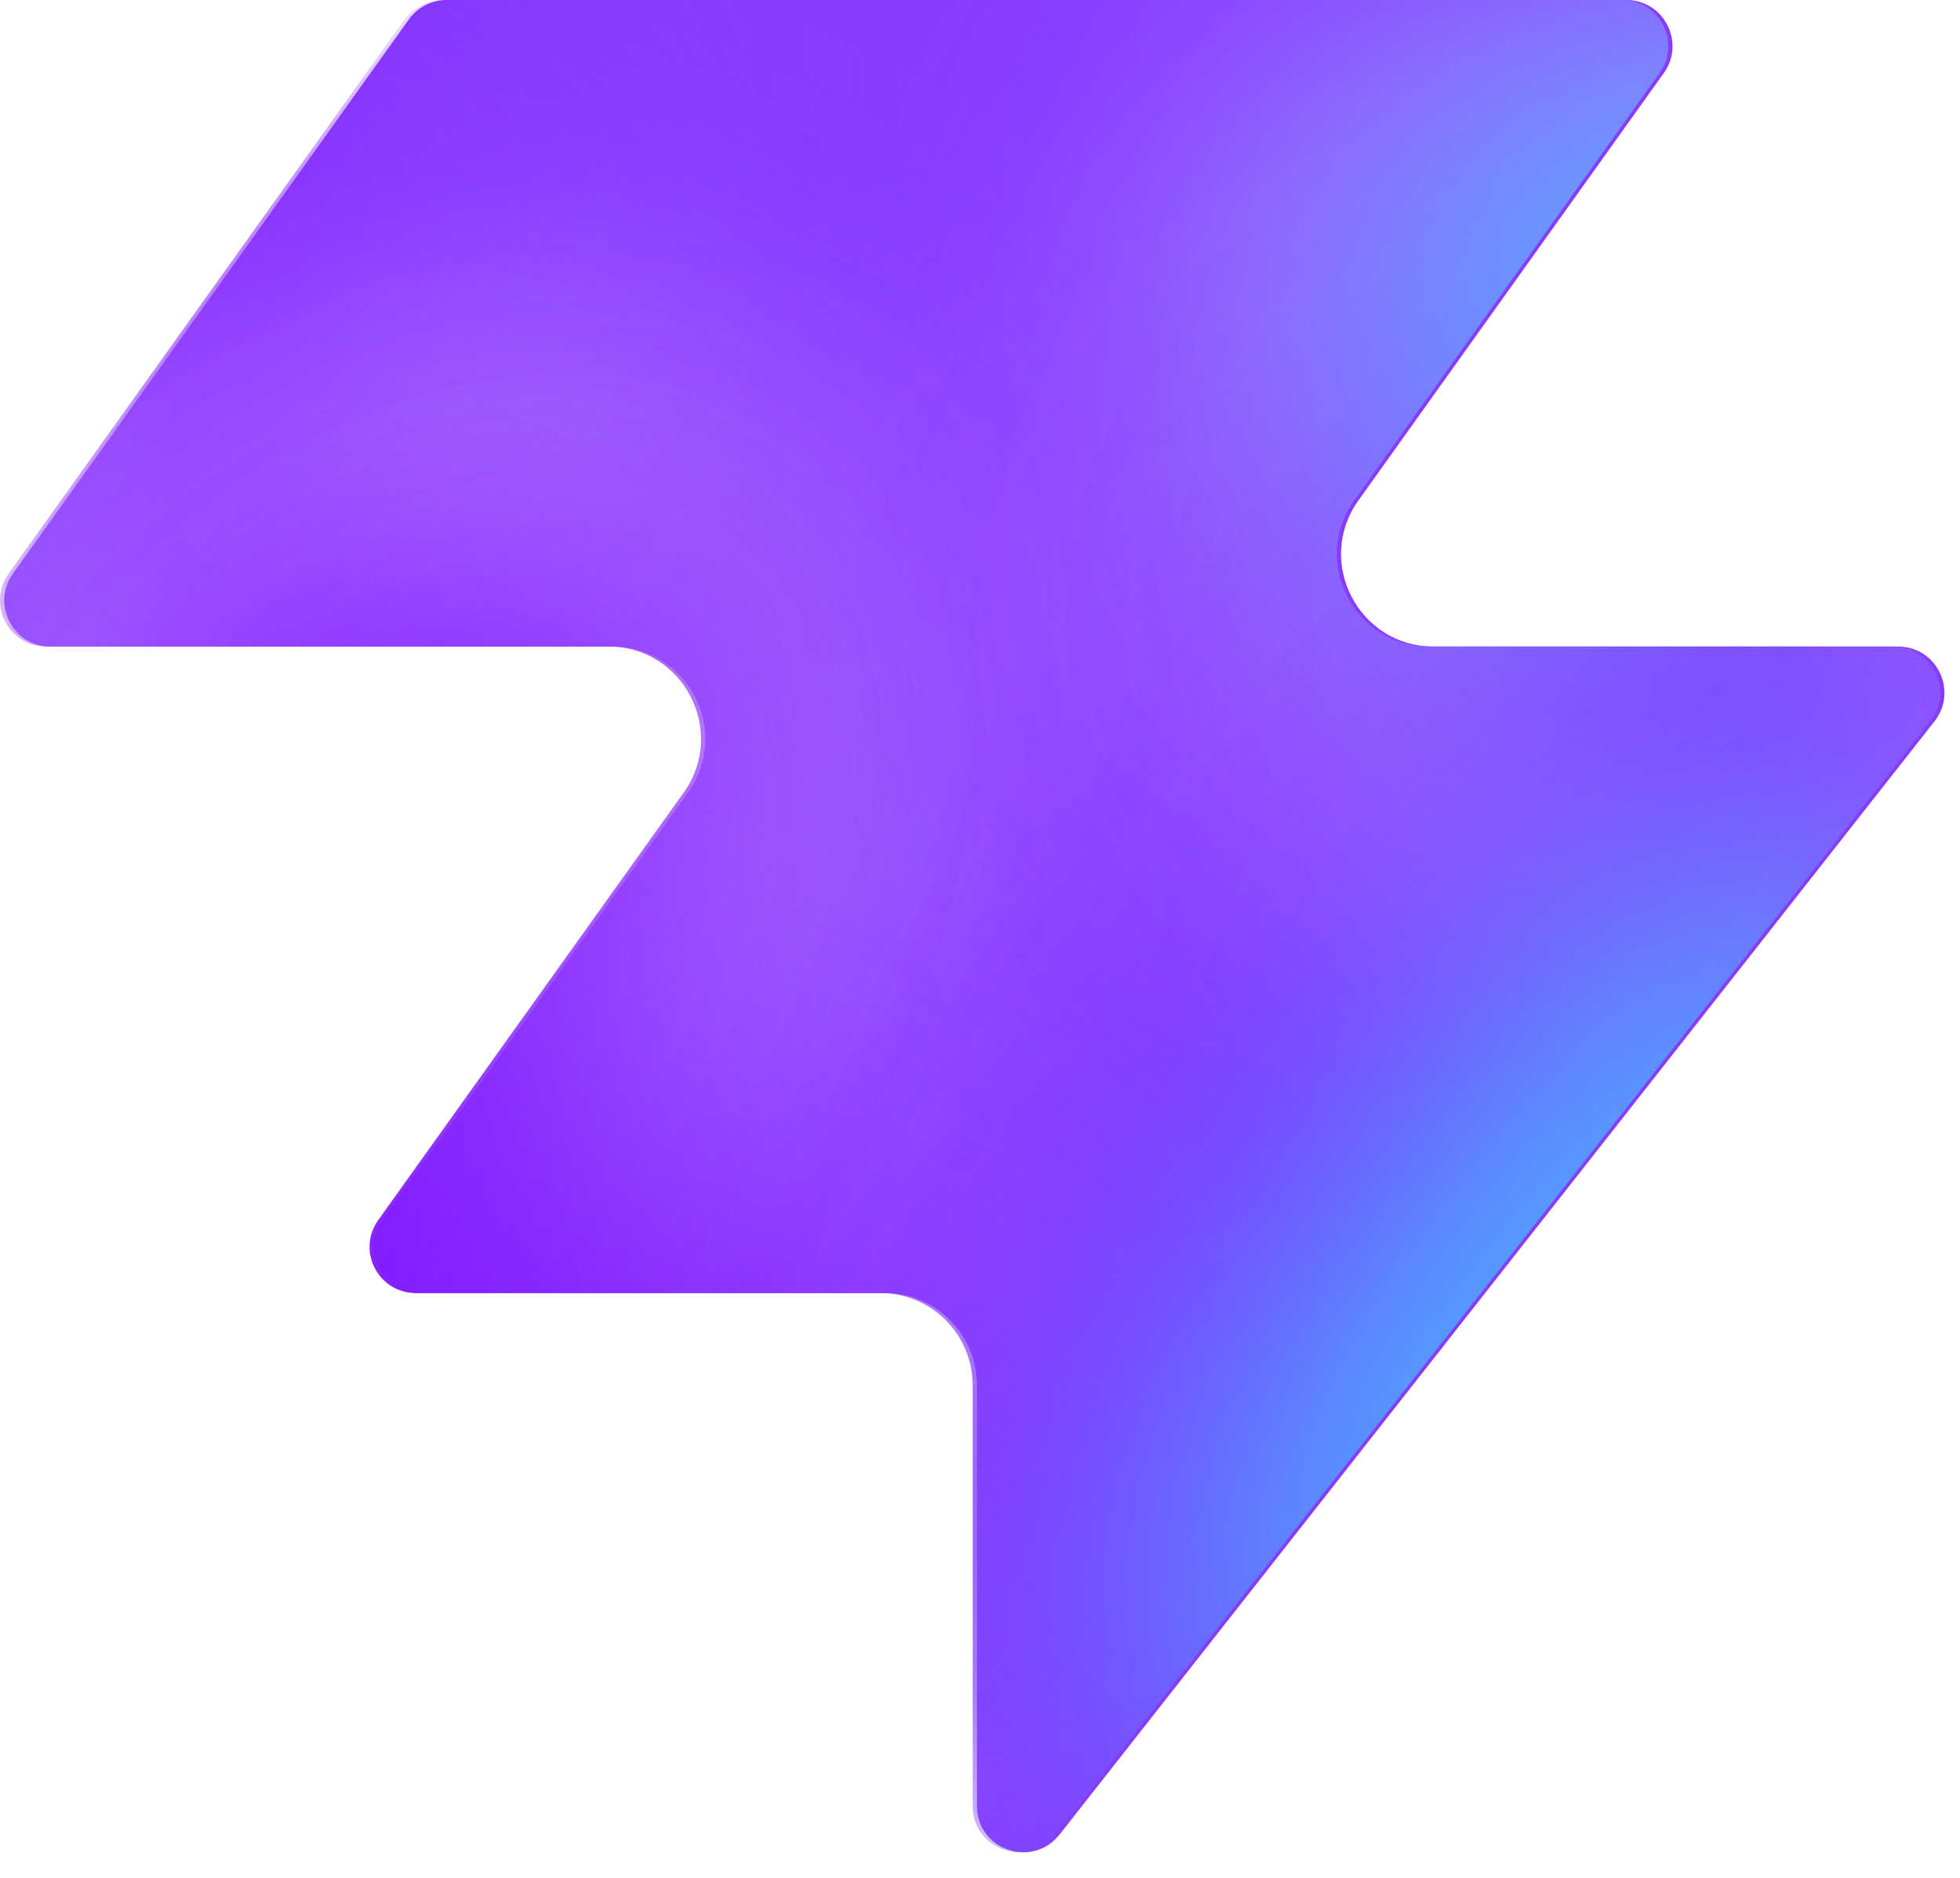
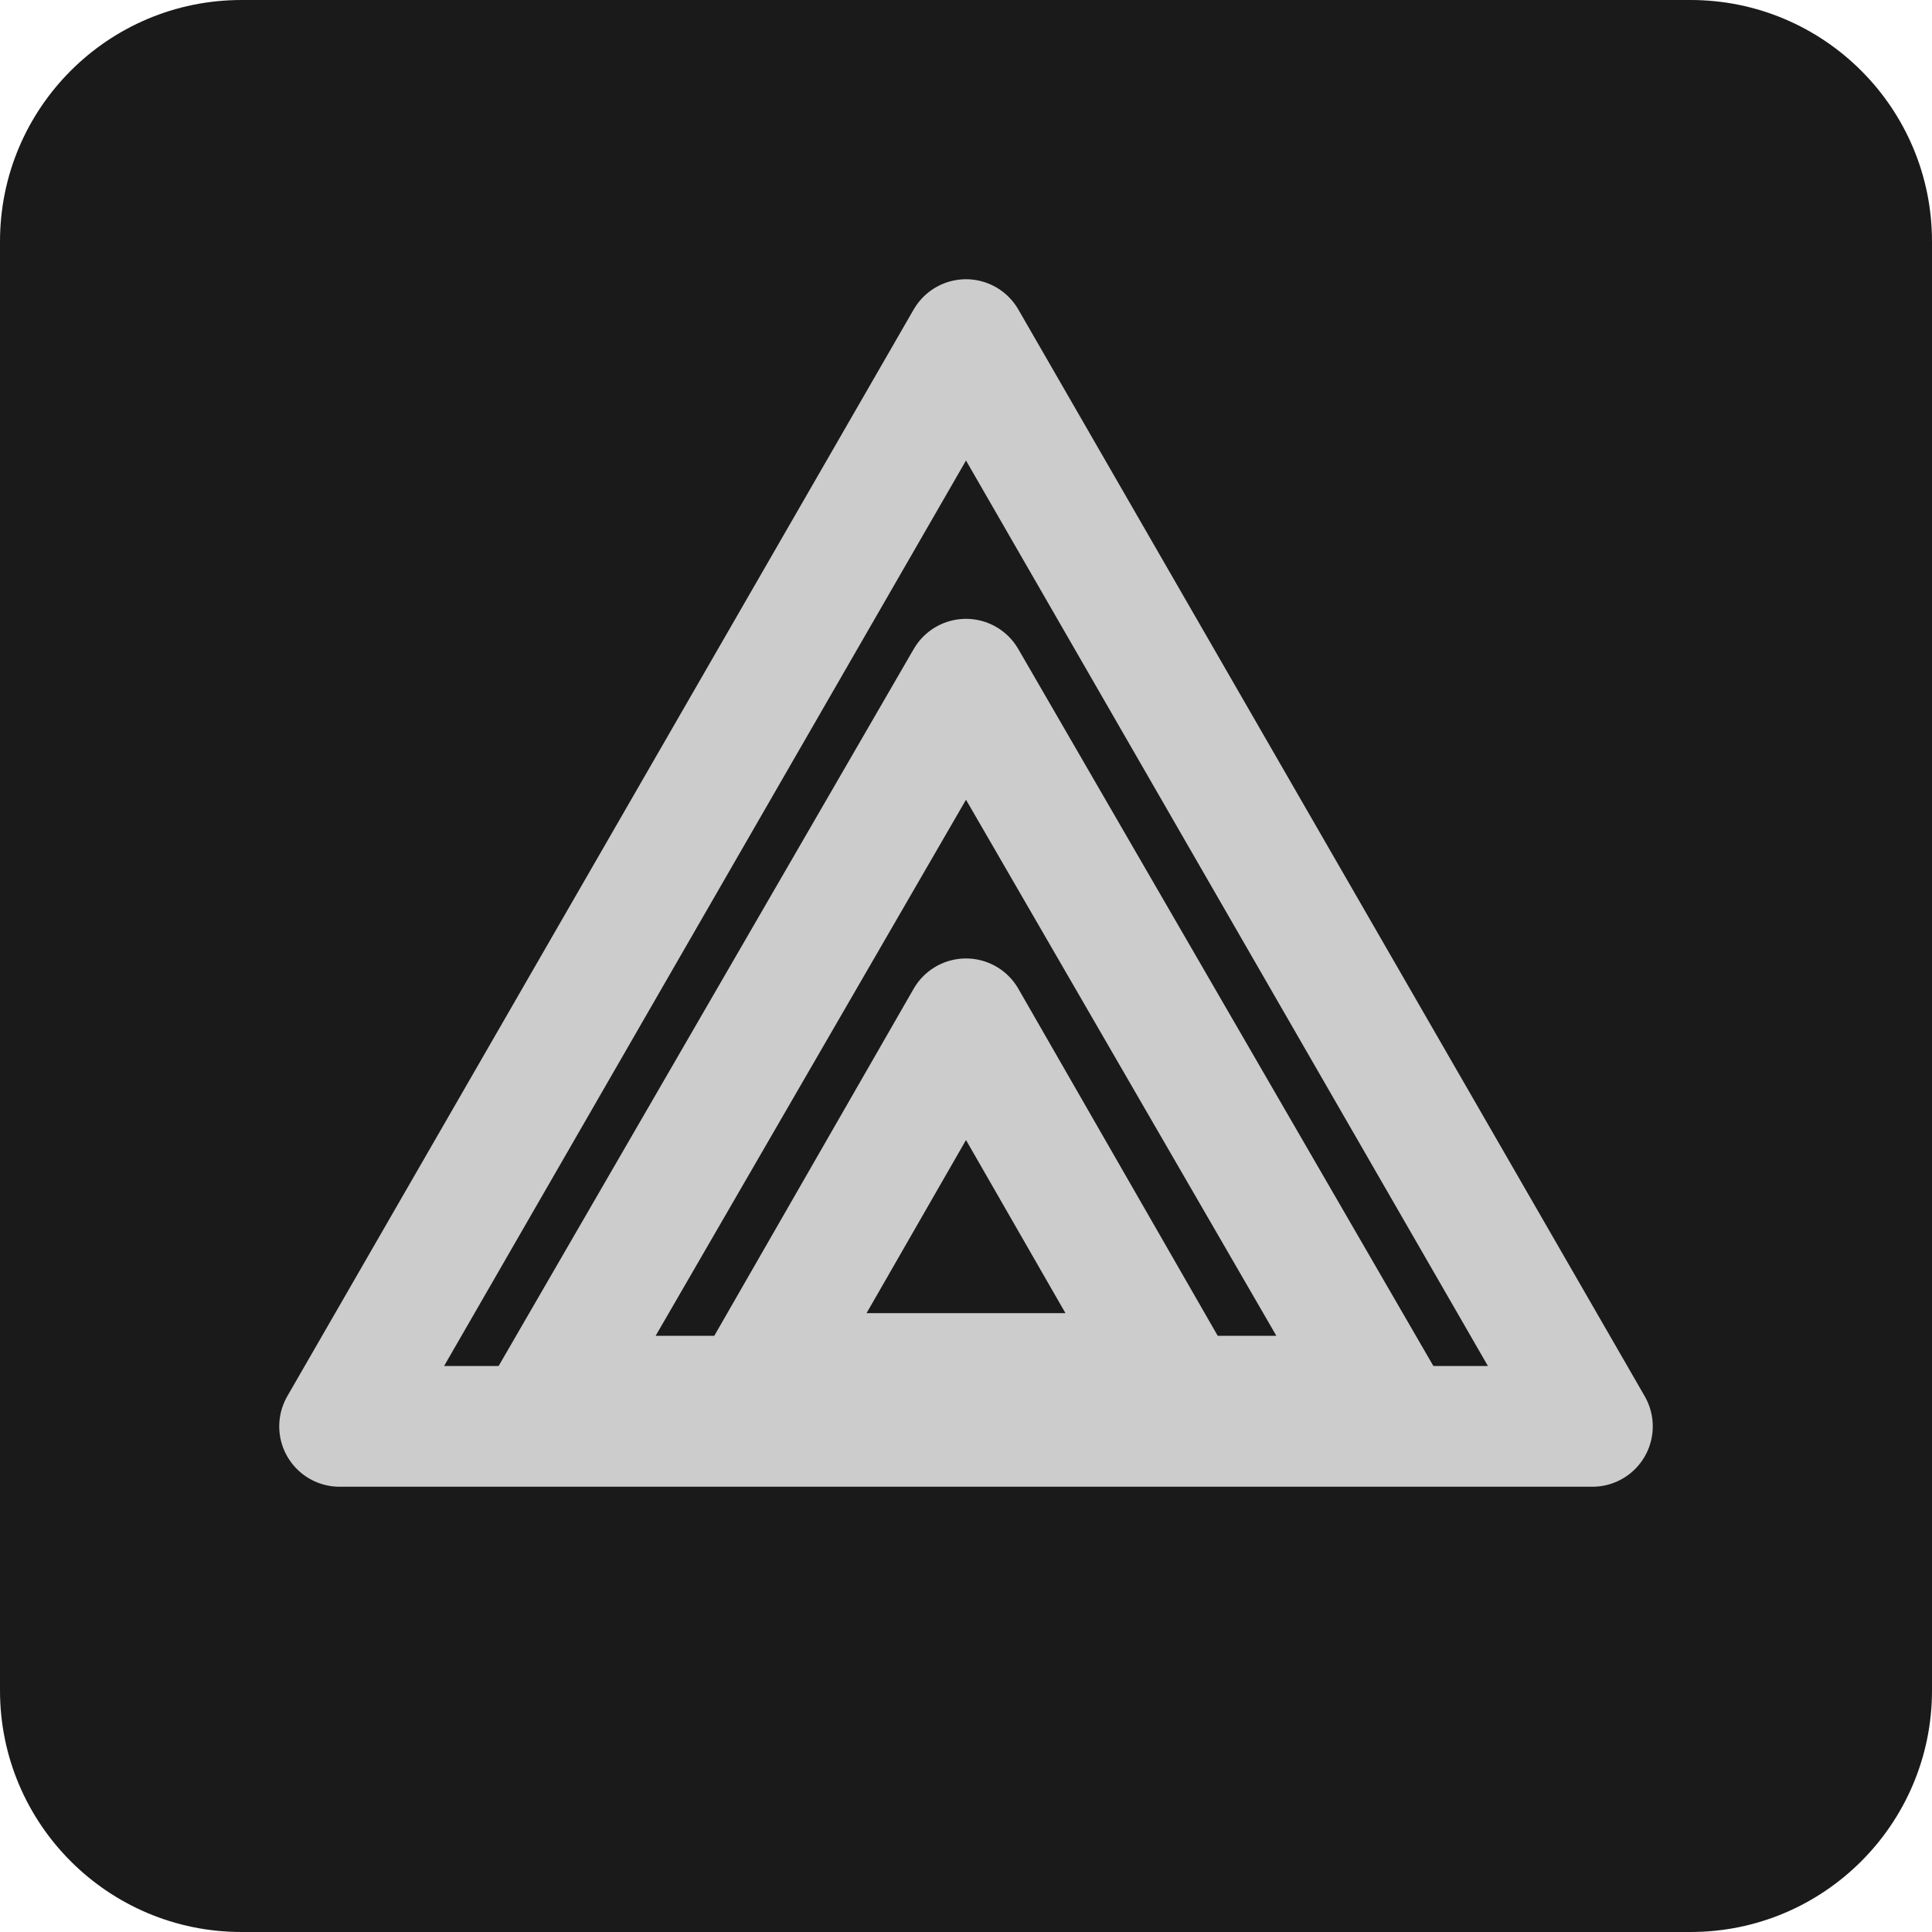
- <svg xmlns="http://www.w3.org/2000/svg" width="48" height="46" fill="none" viewBox="0 0 48 46">
-   <path fill="#863bff" d="M25.946 44.938c-.664.845-2.021.375-2.021-.698V33.937a2.26 2.26 0 0 0-2.262-2.262H10.287c-.92 0-1.456-1.04-.92-1.788l7.48-10.471c1.07-1.497 0-3.578-1.842-3.578H1.237c-.92 0-1.456-1.04-.92-1.788L10.013.474c.214-.297.556-.474.92-.474h28.894c.92 0 1.456 1.04.92 1.788l-7.48 10.471c-1.07 1.498 0 3.579 1.842 3.579h11.377c.943 0 1.473 1.088.89 1.83L25.947 44.94z" style="fill:#863bff;fill:color(display-p3 .525 .23 1);fill-opacity:1" />
-   <mask id="a" width="48" height="46" x="0" y="0" maskUnits="userSpaceOnUse" style="mask-type:alpha">
-     <path fill="#000" d="M25.842 44.938c-.664.844-2.021.375-2.021-.698V33.937a2.26 2.26 0 0 0-2.262-2.262H10.183c-.92 0-1.456-1.04-.92-1.788l7.48-10.471c1.07-1.498 0-3.579-1.842-3.579H1.133c-.92 0-1.456-1.04-.92-1.787L9.91.473c.214-.297.556-.474.92-.474h28.894c.92 0 1.456 1.04.92 1.788l-7.48 10.471c-1.07 1.498 0 3.578 1.842 3.578h11.377c.943 0 1.473 1.088.89 1.832L25.843 44.94z" style="fill:#000;fill-opacity:1" />
-   </mask>
-   <g mask="url(#a)">
-     <g filter="url(#b)">
-       <ellipse cx="5.508" cy="14.704" fill="#ede6ff" rx="5.508" ry="14.704" style="fill:#ede6ff;fill:color(display-p3 .927 .903 1);fill-opacity:1" transform="matrix(.00324 1 1 -.00324 -4.47 31.516)" />
-     </g>
-     <g filter="url(#c)">
-       <ellipse cx="10.399" cy="29.851" fill="#ede6ff" rx="10.399" ry="29.851" style="fill:#ede6ff;fill:color(display-p3 .927 .903 1);fill-opacity:1" transform="matrix(.00324 1 1 -.00324 -39.328 7.883)" />
-     </g>
-     <g filter="url(#d)">
-       <ellipse cx="5.508" cy="30.487" fill="#7e14ff" rx="5.508" ry="30.487" style="fill:#7e14ff;fill:color(display-p3 .492 .077 1);fill-opacity:1" transform="rotate(89.814 -25.913 -14.639)scale(1 -1)" />
-     </g>
-     <g filter="url(#e)">
-       <ellipse cx="5.508" cy="30.599" fill="#7e14ff" rx="5.508" ry="30.599" style="fill:#7e14ff;fill:color(display-p3 .492 .077 1);fill-opacity:1" transform="rotate(89.814 -32.644 -3.334)scale(1 -1)" />
-     </g>
-     <g filter="url(#f)">
-       <ellipse cx="5.508" cy="30.599" fill="#7e14ff" rx="5.508" ry="30.599" style="fill:#7e14ff;fill:color(display-p3 .492 .077 1);fill-opacity:1" transform="matrix(.00324 1 1 -.00324 -34.34 30.47)" />
-     </g>
-     <g filter="url(#g)">
-       <ellipse cx="14.072" cy="22.078" fill="#ede6ff" rx="14.072" ry="22.078" style="fill:#ede6ff;fill:color(display-p3 .927 .903 1);fill-opacity:1" transform="rotate(93.35 24.506 48.493)scale(-1 1)" />
-     </g>
-     <g filter="url(#h)">
-       <ellipse cx="3.47" cy="21.501" fill="#7e14ff" rx="3.47" ry="21.501" style="fill:#7e14ff;fill:color(display-p3 .492 .077 1);fill-opacity:1" transform="rotate(89.009 28.708 47.59)scale(-1 1)" />
-     </g>
-     <g filter="url(#i)">
-       <ellipse cx="3.47" cy="21.501" fill="#7e14ff" rx="3.47" ry="21.501" style="fill:#7e14ff;fill:color(display-p3 .492 .077 1);fill-opacity:1" transform="rotate(89.009 28.708 47.59)scale(-1 1)" />
-     </g>
-     <g filter="url(#j)">
-       <ellipse cx=".387" cy="8.972" fill="#7e14ff" rx="4.407" ry="29.108" style="fill:#7e14ff;fill:color(display-p3 .492 .077 1);fill-opacity:1" transform="rotate(39.51 .387 8.972)" />
-     </g>
-     <g filter="url(#k)">
-       <ellipse cx="47.523" cy="-6.092" fill="#7e14ff" rx="4.407" ry="29.108" style="fill:#7e14ff;fill:color(display-p3 .492 .077 1);fill-opacity:1" transform="rotate(37.892 47.523 -6.092)" />
-     </g>
-     <g filter="url(#l)">
-       <ellipse cx="41.412" cy="6.333" fill="#47bfff" rx="5.971" ry="9.665" style="fill:#47bfff;fill:color(display-p3 .28 .748 1);fill-opacity:1" transform="rotate(37.892 41.412 6.333)" />
-     </g>
-     <g filter="url(#m)">
-       <ellipse cx="-1.879" cy="38.332" fill="#7e14ff" rx="4.407" ry="29.108" style="fill:#7e14ff;fill:color(display-p3 .492 .077 1);fill-opacity:1" transform="rotate(37.892 -1.88 38.332)" />
-     </g>
-     <g filter="url(#n)">
-       <ellipse cx="-1.879" cy="38.332" fill="#7e14ff" rx="4.407" ry="29.108" style="fill:#7e14ff;fill:color(display-p3 .492 .077 1);fill-opacity:1" transform="rotate(37.892 -1.88 38.332)" />
-     </g>
-     <g filter="url(#o)">
-       <ellipse cx="35.651" cy="29.907" fill="#7e14ff" rx="4.407" ry="29.108" style="fill:#7e14ff;fill:color(display-p3 .492 .077 1);fill-opacity:1" transform="rotate(37.892 35.651 29.907)" />
-     </g>
-     <g filter="url(#p)">
-       <ellipse cx="38.418" cy="32.4" fill="#47bfff" rx="5.971" ry="15.297" style="fill:#47bfff;fill:color(display-p3 .28 .748 1);fill-opacity:1" transform="rotate(37.892 38.418 32.4)" />
-     </g>
-   </g>
-   <defs>
-     <filter id="b" width="60.045" height="41.654" x="-19.77" y="16.149" color-interpolation-filters="sRGB" filterUnits="userSpaceOnUse">
-       <feFlood flood-opacity="0" result="BackgroundImageFix" />
-       <feBlend in="SourceGraphic" in2="BackgroundImageFix" result="shape" />
-       <feGaussianBlur result="effect1_foregroundBlur_2002_17158" stdDeviation="7.659" />
-     </filter>
-     <filter id="c" width="90.34" height="51.437" x="-54.613" y="-7.533" color-interpolation-filters="sRGB" filterUnits="userSpaceOnUse">
-       <feFlood flood-opacity="0" result="BackgroundImageFix" />
-       <feBlend in="SourceGraphic" in2="BackgroundImageFix" result="shape" />
-       <feGaussianBlur result="effect1_foregroundBlur_2002_17158" stdDeviation="7.659" />
-     </filter>
-     <filter id="d" width="79.355" height="29.4" x="-49.64" y="2.03" color-interpolation-filters="sRGB" filterUnits="userSpaceOnUse">
-       <feFlood flood-opacity="0" result="BackgroundImageFix" />
-       <feBlend in="SourceGraphic" in2="BackgroundImageFix" result="shape" />
-       <feGaussianBlur result="effect1_foregroundBlur_2002_17158" stdDeviation="4.596" />
-     </filter>
-     <filter id="e" width="79.579" height="29.4" x="-45.045" y="20.029" color-interpolation-filters="sRGB" filterUnits="userSpaceOnUse">
-       <feFlood flood-opacity="0" result="BackgroundImageFix" />
-       <feBlend in="SourceGraphic" in2="BackgroundImageFix" result="shape" />
-       <feGaussianBlur result="effect1_foregroundBlur_2002_17158" stdDeviation="4.596" />
-     </filter>
-     <filter id="f" width="79.579" height="29.4" x="-43.513" y="21.178" color-interpolation-filters="sRGB" filterUnits="userSpaceOnUse">
-       <feFlood flood-opacity="0" result="BackgroundImageFix" />
-       <feBlend in="SourceGraphic" in2="BackgroundImageFix" result="shape" />
-       <feGaussianBlur result="effect1_foregroundBlur_2002_17158" stdDeviation="4.596" />
-     </filter>
-     <filter id="g" width="74.749" height="58.852" x="15.756" y="-17.901" color-interpolation-filters="sRGB" filterUnits="userSpaceOnUse">
-       <feFlood flood-opacity="0" result="BackgroundImageFix" />
-       <feBlend in="SourceGraphic" in2="BackgroundImageFix" result="shape" />
-       <feGaussianBlur result="effect1_foregroundBlur_2002_17158" stdDeviation="7.659" />
-     </filter>
-     <filter id="h" width="61.377" height="25.362" x="23.548" y="2.284" color-interpolation-filters="sRGB" filterUnits="userSpaceOnUse">
-       <feFlood flood-opacity="0" result="BackgroundImageFix" />
-       <feBlend in="SourceGraphic" in2="BackgroundImageFix" result="shape" />
-       <feGaussianBlur result="effect1_foregroundBlur_2002_17158" stdDeviation="4.596" />
-     </filter>
-     <filter id="i" width="61.377" height="25.362" x="23.548" y="2.284" color-interpolation-filters="sRGB" filterUnits="userSpaceOnUse">
-       <feFlood flood-opacity="0" result="BackgroundImageFix" />
-       <feBlend in="SourceGraphic" in2="BackgroundImageFix" result="shape" />
-       <feGaussianBlur result="effect1_foregroundBlur_2002_17158" stdDeviation="4.596" />
-     </filter>
-     <filter id="j" width="56.045" height="63.649" x="-27.636" y="-22.853" color-interpolation-filters="sRGB" filterUnits="userSpaceOnUse">
-       <feFlood flood-opacity="0" result="BackgroundImageFix" />
-       <feBlend in="SourceGraphic" in2="BackgroundImageFix" result="shape" />
-       <feGaussianBlur result="effect1_foregroundBlur_2002_17158" stdDeviation="4.596" />
-     </filter>
-     <filter id="k" width="54.814" height="64.646" x="20.116" y="-38.415" color-interpolation-filters="sRGB" filterUnits="userSpaceOnUse">
-       <feFlood flood-opacity="0" result="BackgroundImageFix" />
-       <feBlend in="SourceGraphic" in2="BackgroundImageFix" result="shape" />
-       <feGaussianBlur result="effect1_foregroundBlur_2002_17158" stdDeviation="4.596" />
-     </filter>
-     <filter id="l" width="33.541" height="35.313" x="24.641" y="-11.323" color-interpolation-filters="sRGB" filterUnits="userSpaceOnUse">
-       <feFlood flood-opacity="0" result="BackgroundImageFix" />
-       <feBlend in="SourceGraphic" in2="BackgroundImageFix" result="shape" />
-       <feGaussianBlur result="effect1_foregroundBlur_2002_17158" stdDeviation="4.596" />
-     </filter>
-     <filter id="m" width="54.814" height="64.646" x="-29.286" y="6.009" color-interpolation-filters="sRGB" filterUnits="userSpaceOnUse">
-       <feFlood flood-opacity="0" result="BackgroundImageFix" />
-       <feBlend in="SourceGraphic" in2="BackgroundImageFix" result="shape" />
-       <feGaussianBlur result="effect1_foregroundBlur_2002_17158" stdDeviation="4.596" />
-     </filter>
-     <filter id="n" width="54.814" height="64.646" x="-29.286" y="6.009" color-interpolation-filters="sRGB" filterUnits="userSpaceOnUse">
-       <feFlood flood-opacity="0" result="BackgroundImageFix" />
-       <feBlend in="SourceGraphic" in2="BackgroundImageFix" result="shape" />
-       <feGaussianBlur result="effect1_foregroundBlur_2002_17158" stdDeviation="4.596" />
-     </filter>
-     <filter id="o" width="54.814" height="64.646" x="8.244" y="-2.416" color-interpolation-filters="sRGB" filterUnits="userSpaceOnUse">
-       <feFlood flood-opacity="0" result="BackgroundImageFix" />
-       <feBlend in="SourceGraphic" in2="BackgroundImageFix" result="shape" />
-       <feGaussianBlur result="effect1_foregroundBlur_2002_17158" stdDeviation="4.596" />
-     </filter>
-     <filter id="p" width="39.409" height="43.623" x="18.713" y="10.588" color-interpolation-filters="sRGB" filterUnits="userSpaceOnUse">
-       <feFlood flood-opacity="0" result="BackgroundImageFix" />
-       <feBlend in="SourceGraphic" in2="BackgroundImageFix" result="shape" />
-       <feGaussianBlur result="effect1_foregroundBlur_2002_17158" stdDeviation="4.596" />
-     </filter>
-   </defs>
+ <svg xmlns="http://www.w3.org/2000/svg" viewBox="0 0 512 512">
+   <rect width="512" height="512" rx="64" fill="#1a1a1a" />
+   <path d="M256 90l166 288H90z" fill="none" stroke="#ccc" stroke-width="32" stroke-linejoin="round" />
+   <path d="M256 180l110 190H146z" fill="none" stroke="#ccc" stroke-width="32" stroke-linejoin="round" />
+   <path d="M256 270l54 94H202z" fill="none" stroke="#ccc" stroke-width="32" stroke-linejoin="round" />
</svg>
